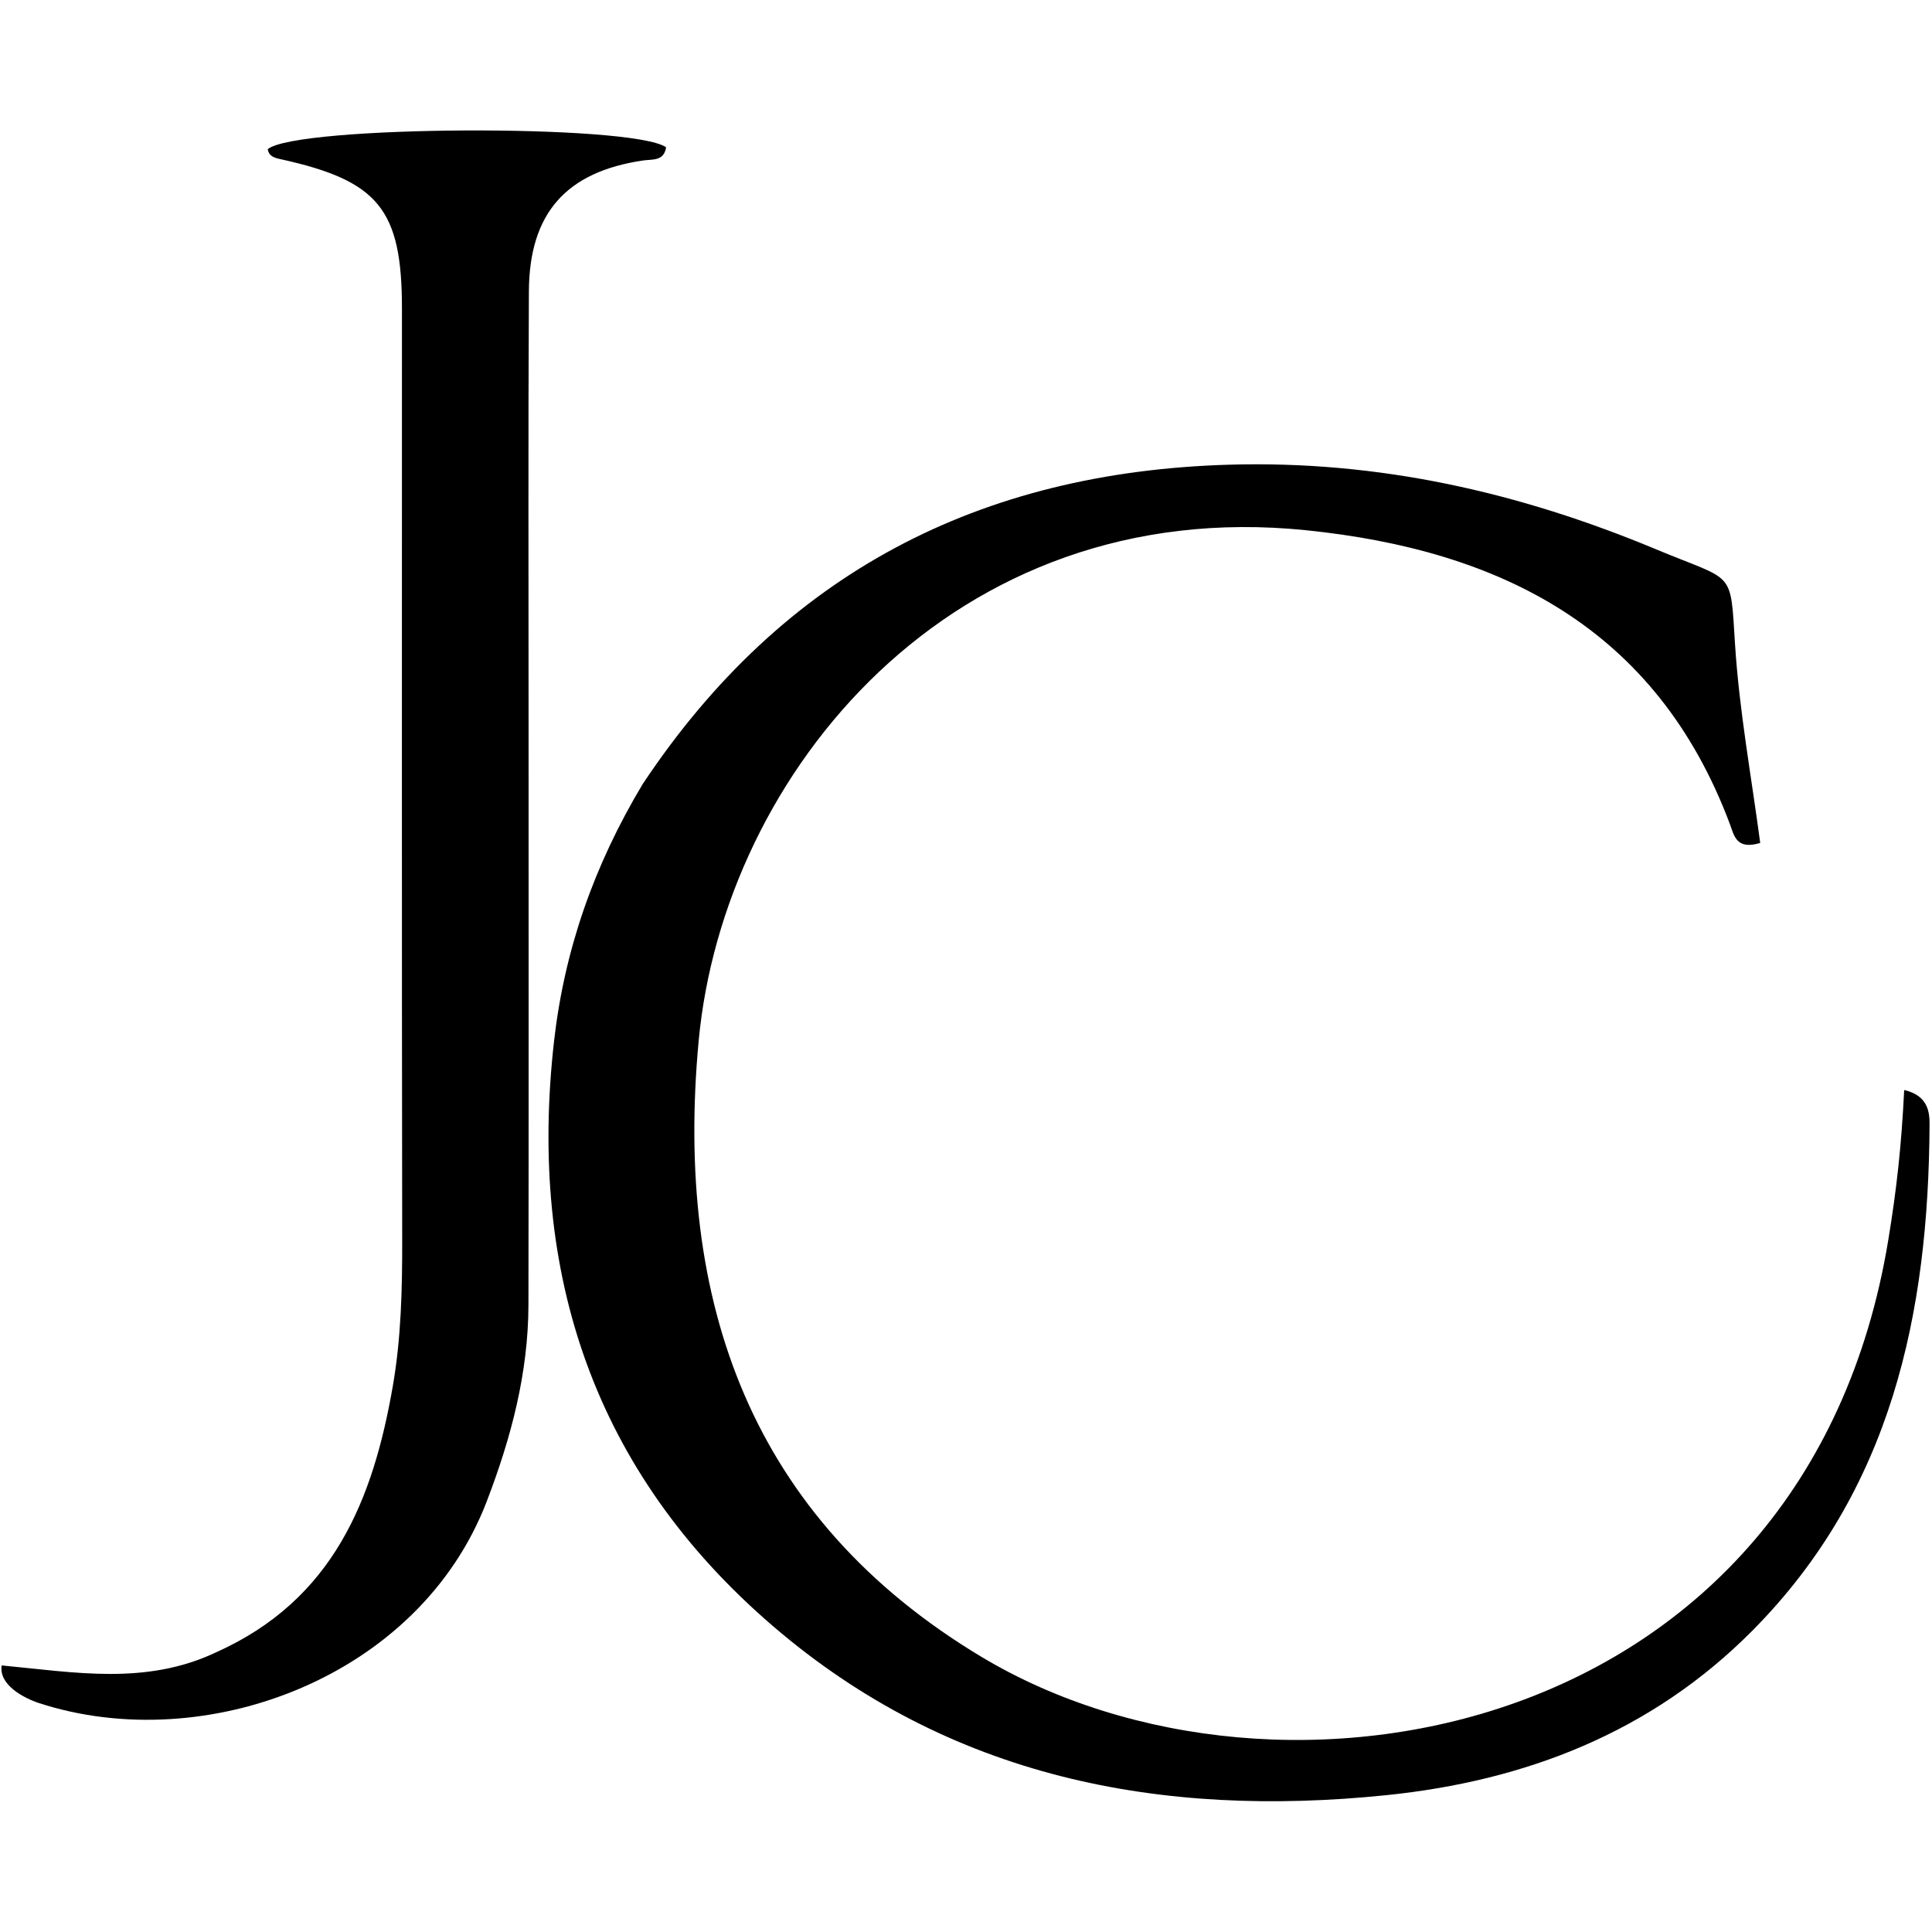
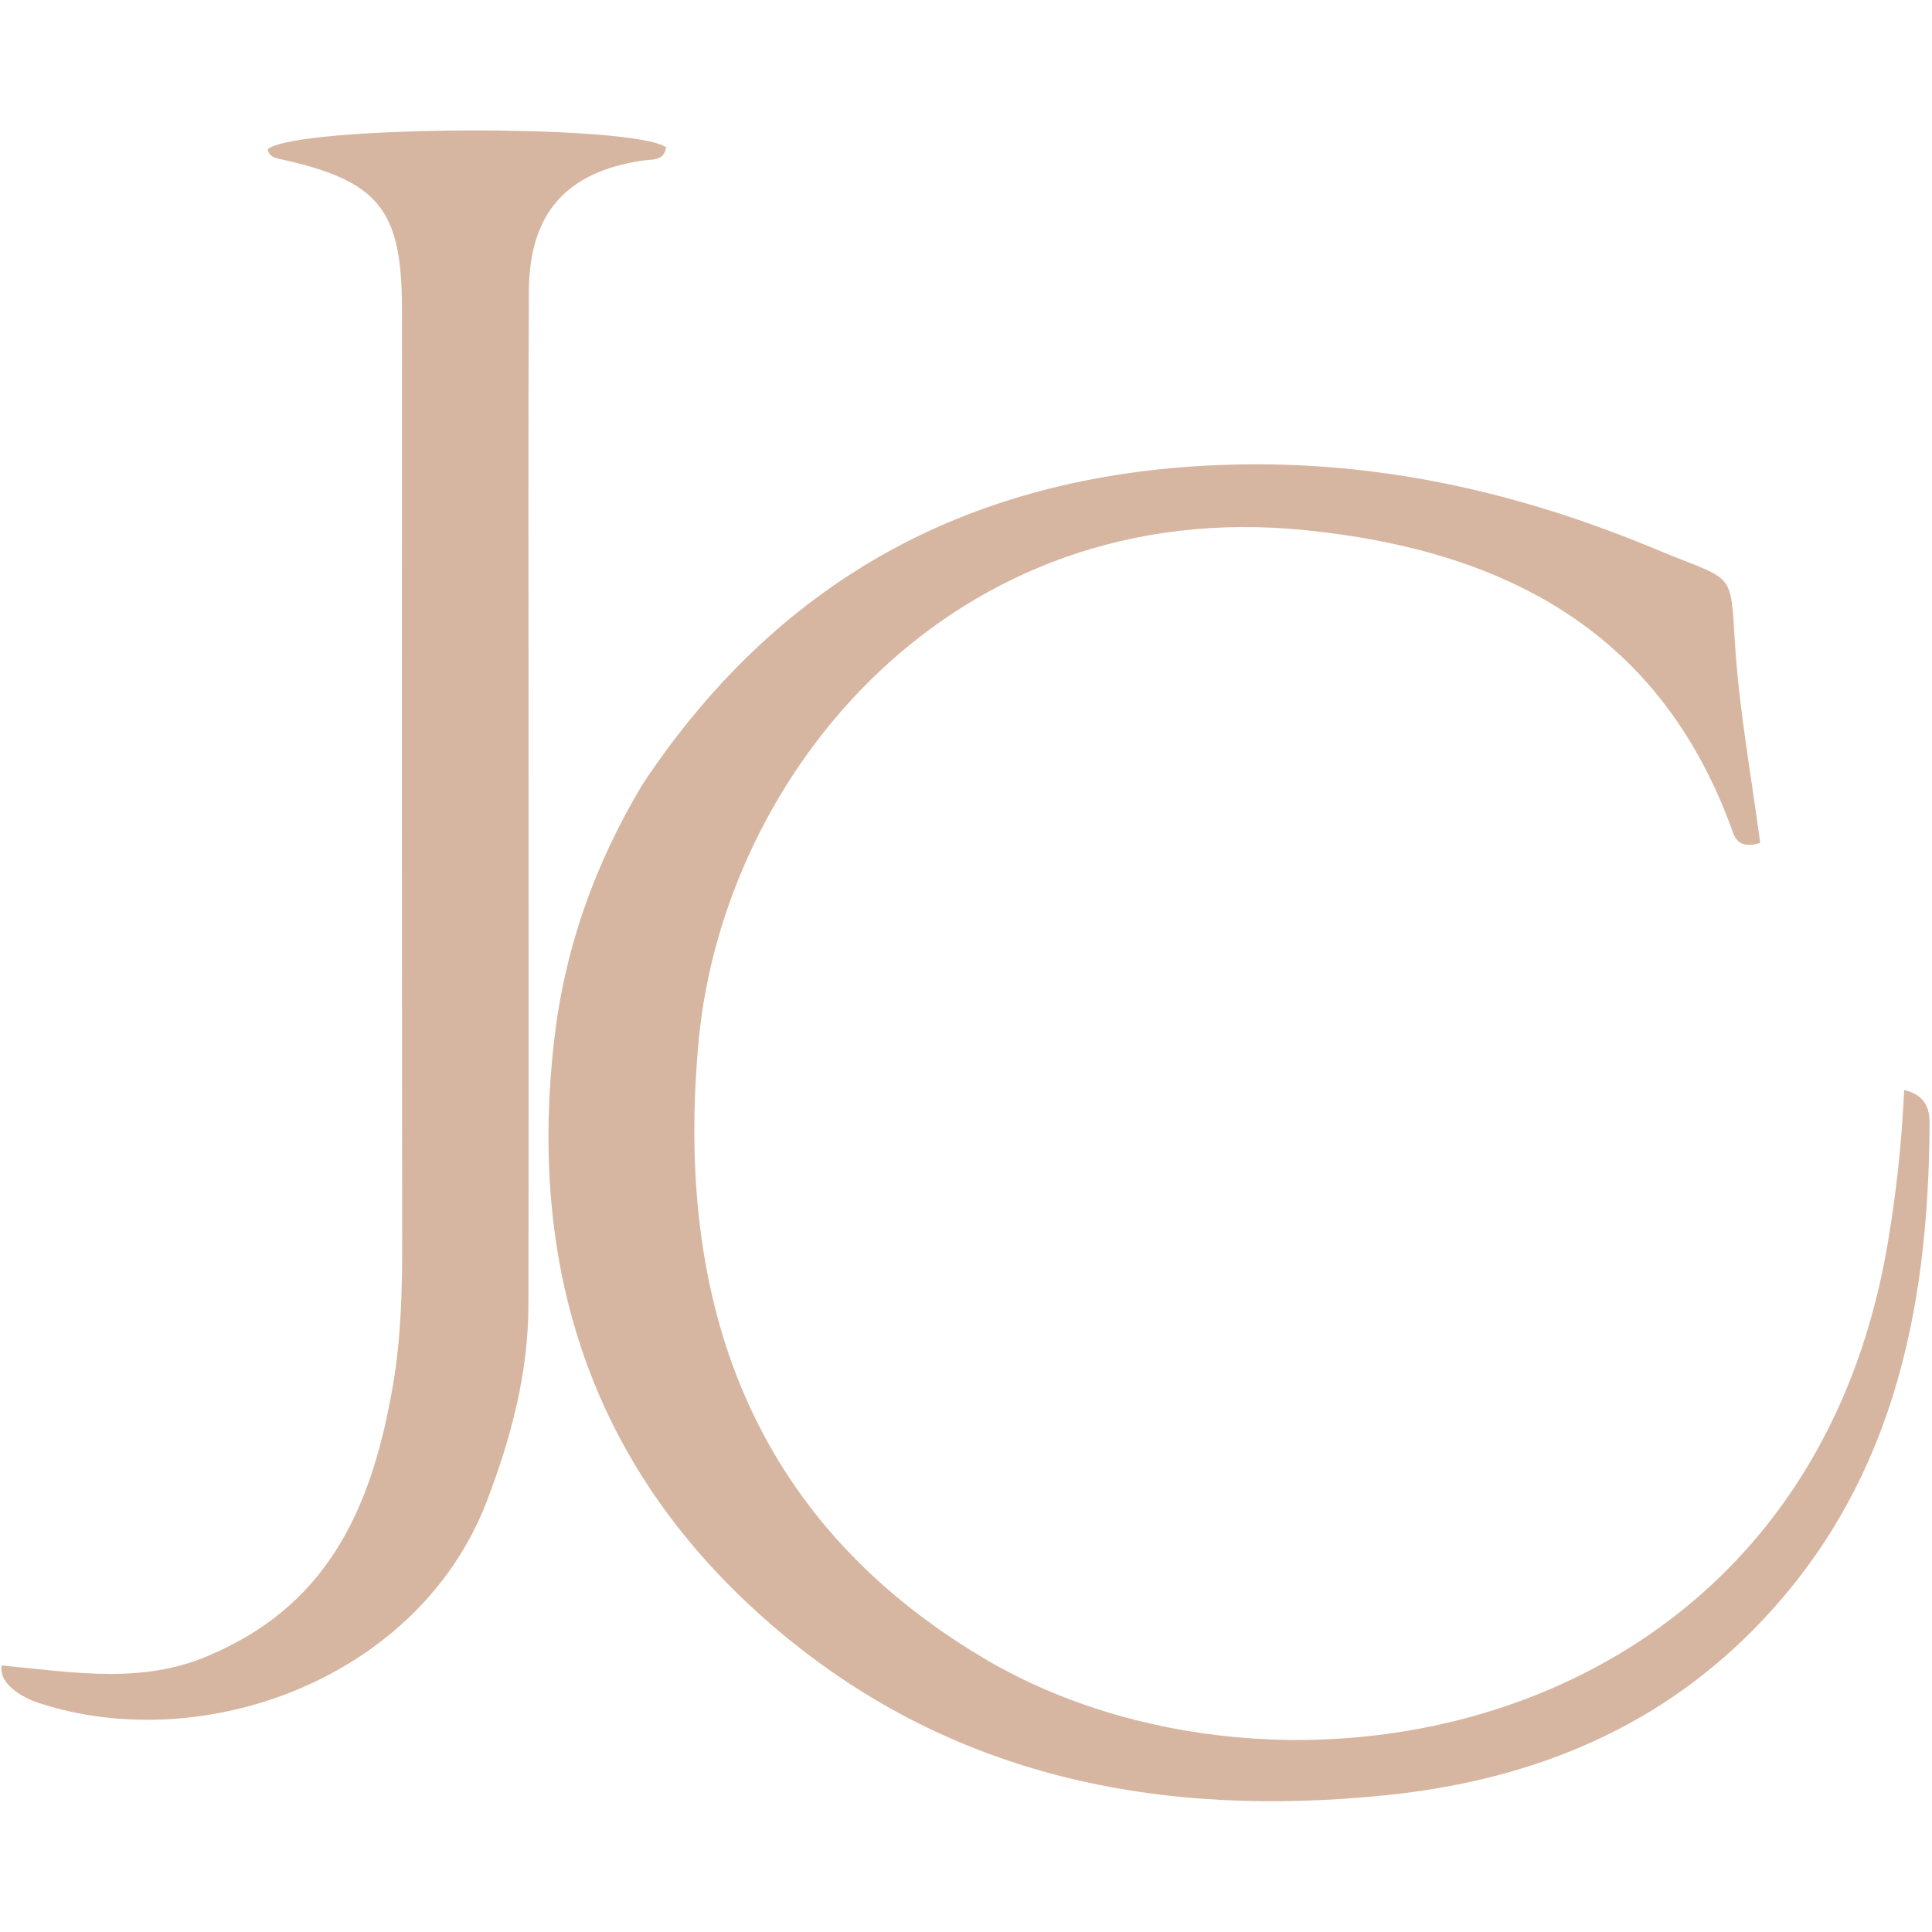
- <svg xmlns="http://www.w3.org/2000/svg" width="100%" height="100%" viewBox="0 0 2067 2067" version="1.1" xml:space="preserve" style="fill-rule:evenodd;clip-rule:evenodd;stroke-linejoin:round;stroke-miterlimit:2;">
+ <svg xmlns="http://www.w3.org/2000/svg" fill="#D7B6A1" width="100%" height="100%" viewBox="0 0 2067 2067" version="1.1" xml:space="preserve" style="fill-rule:evenodd;clip-rule:evenodd;stroke-linejoin:round;stroke-miterlimit:2;">
  <g>
    <path d="M687.508,839.004c150.426,-226.419 361.336,-334.053 627.441,-341.838c159.728,-4.672 310.246,29.333 457.243,90.696c84.404,35.234 78.848,20.294 84.105,101.942c4.584,71.206 17.628,141.85 26.905,212.039c-25.753,7.776 -27.837,-7.907 -32.569,-20.51c-78.609,-209.392 -245.379,-292.824 -453.454,-314.069c-377.834,-38.578 -622.941,259.903 -649.687,546.266c-26.084,279.287 55.818,511.077 302.518,659.084c318.637,191.165 882.513,88.23 970.272,-446.284c8.871,-54.028 13.943,-99.568 16.965,-160.138c25.291,5.86 27.21,23.211 27.139,36.779c-1.06,202.151 -40.352,391.333 -189.691,541.757c-108.053,108.839 -242.767,160.658 -391.751,175.913c-241.612,24.741 -467.26,-18.586 -656.455,-181.326c-191.095,-164.373 -261.761,-376.897 -233.793,-624.82c11.023,-97.711 42.592,-188.375 94.812,-275.491Z" style="fill-rule:nonzero;" />
    <path d="M231.119,1767.8c125.765,-56.248 168.153,-163.854 189.171,-285.011c8.945,-51.557 10.086,-103.725 10.006,-156.081c-0.51,-332.162 -0.224,-664.324 -0.258,-996.486c-0.011,-106.401 -25.005,-136.927 -130.369,-160.038c-5.895,-1.293 -12.11,-2.984 -13.211,-10.606c30.528,-25.401 389.598,-27.215 426.179,-2.035c-2.248,15.178 -14.707,12.686 -24.778,14.176c-81.992,12.129 -121.565,56.217 -122.01,139.924c-0.825,155.313 -0.326,310.632 -0.34,465.949c-0.018,206.063 0.264,412.127 -0.138,618.19c-0.142,73.096 -18.434,142.235 -44.571,210.415c-72.453,188.998 -301.807,273.457 -478.784,215.989c-16.305,-5.294 -43.614,-19.579 -40.187,-40.382c78.273,7.423 154.396,21.497 229.29,-14.004Z" style="fill-rule:nonzero;" />
  </g>
</svg>
